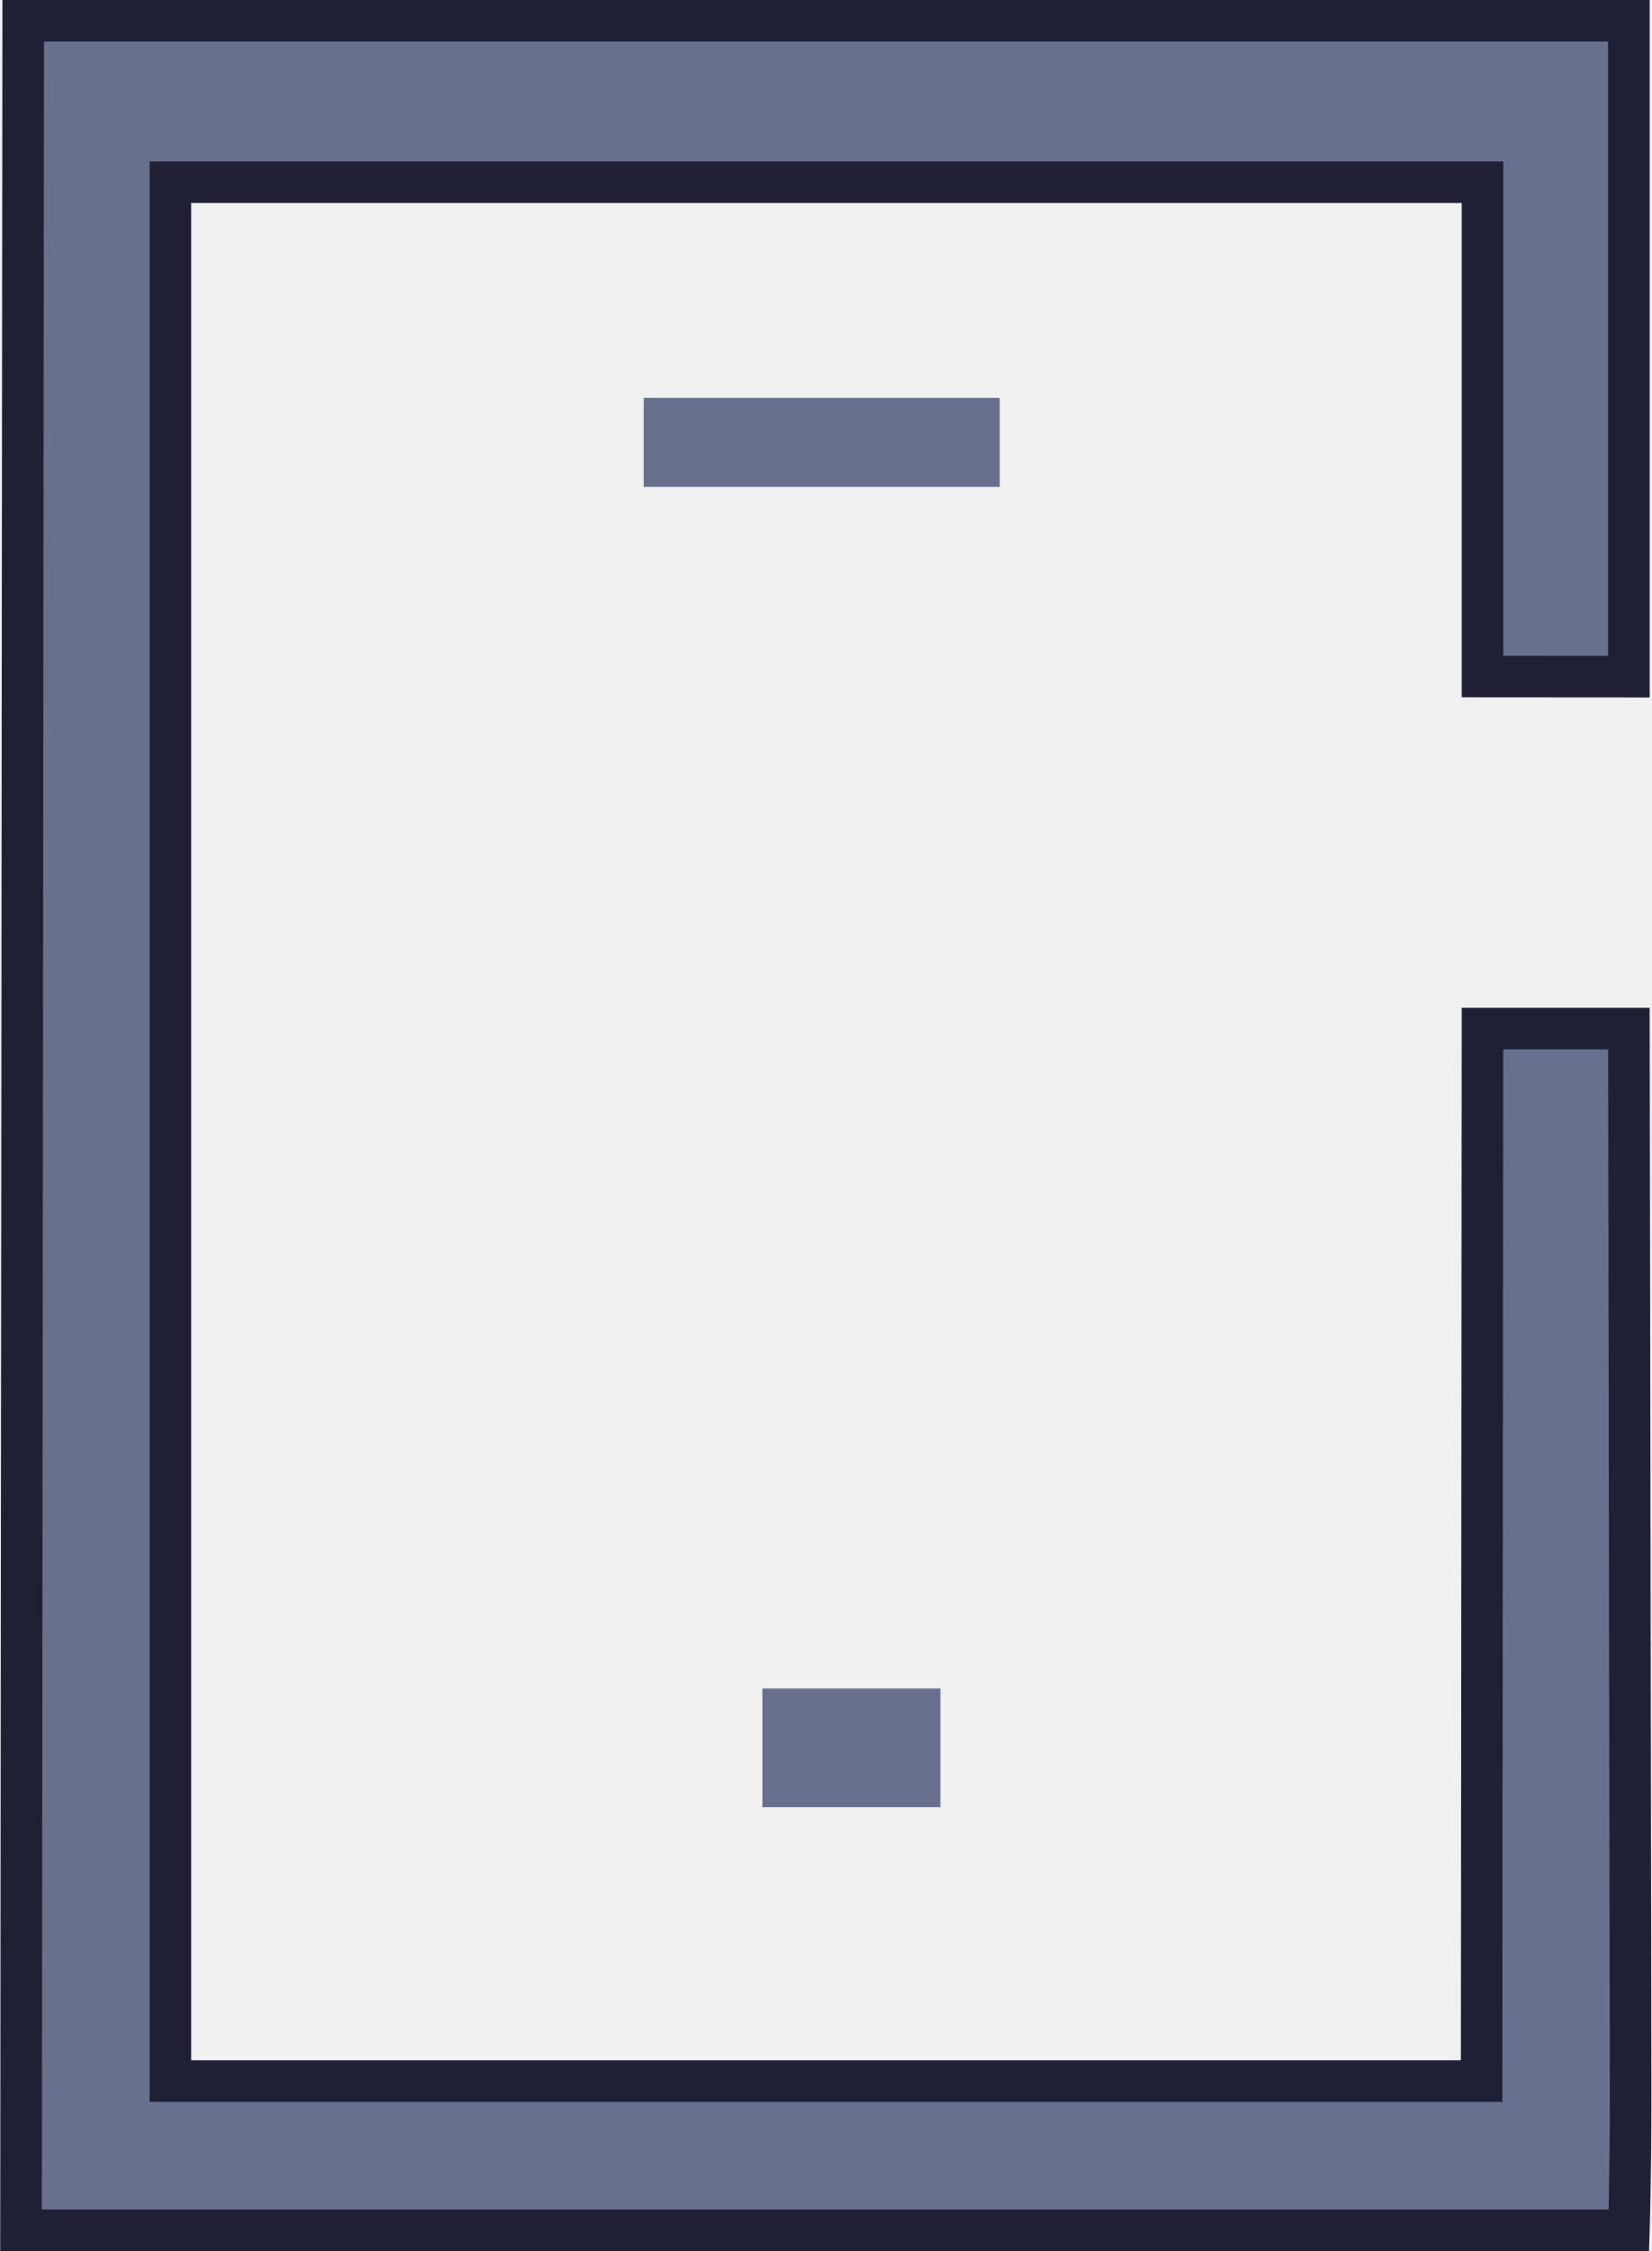
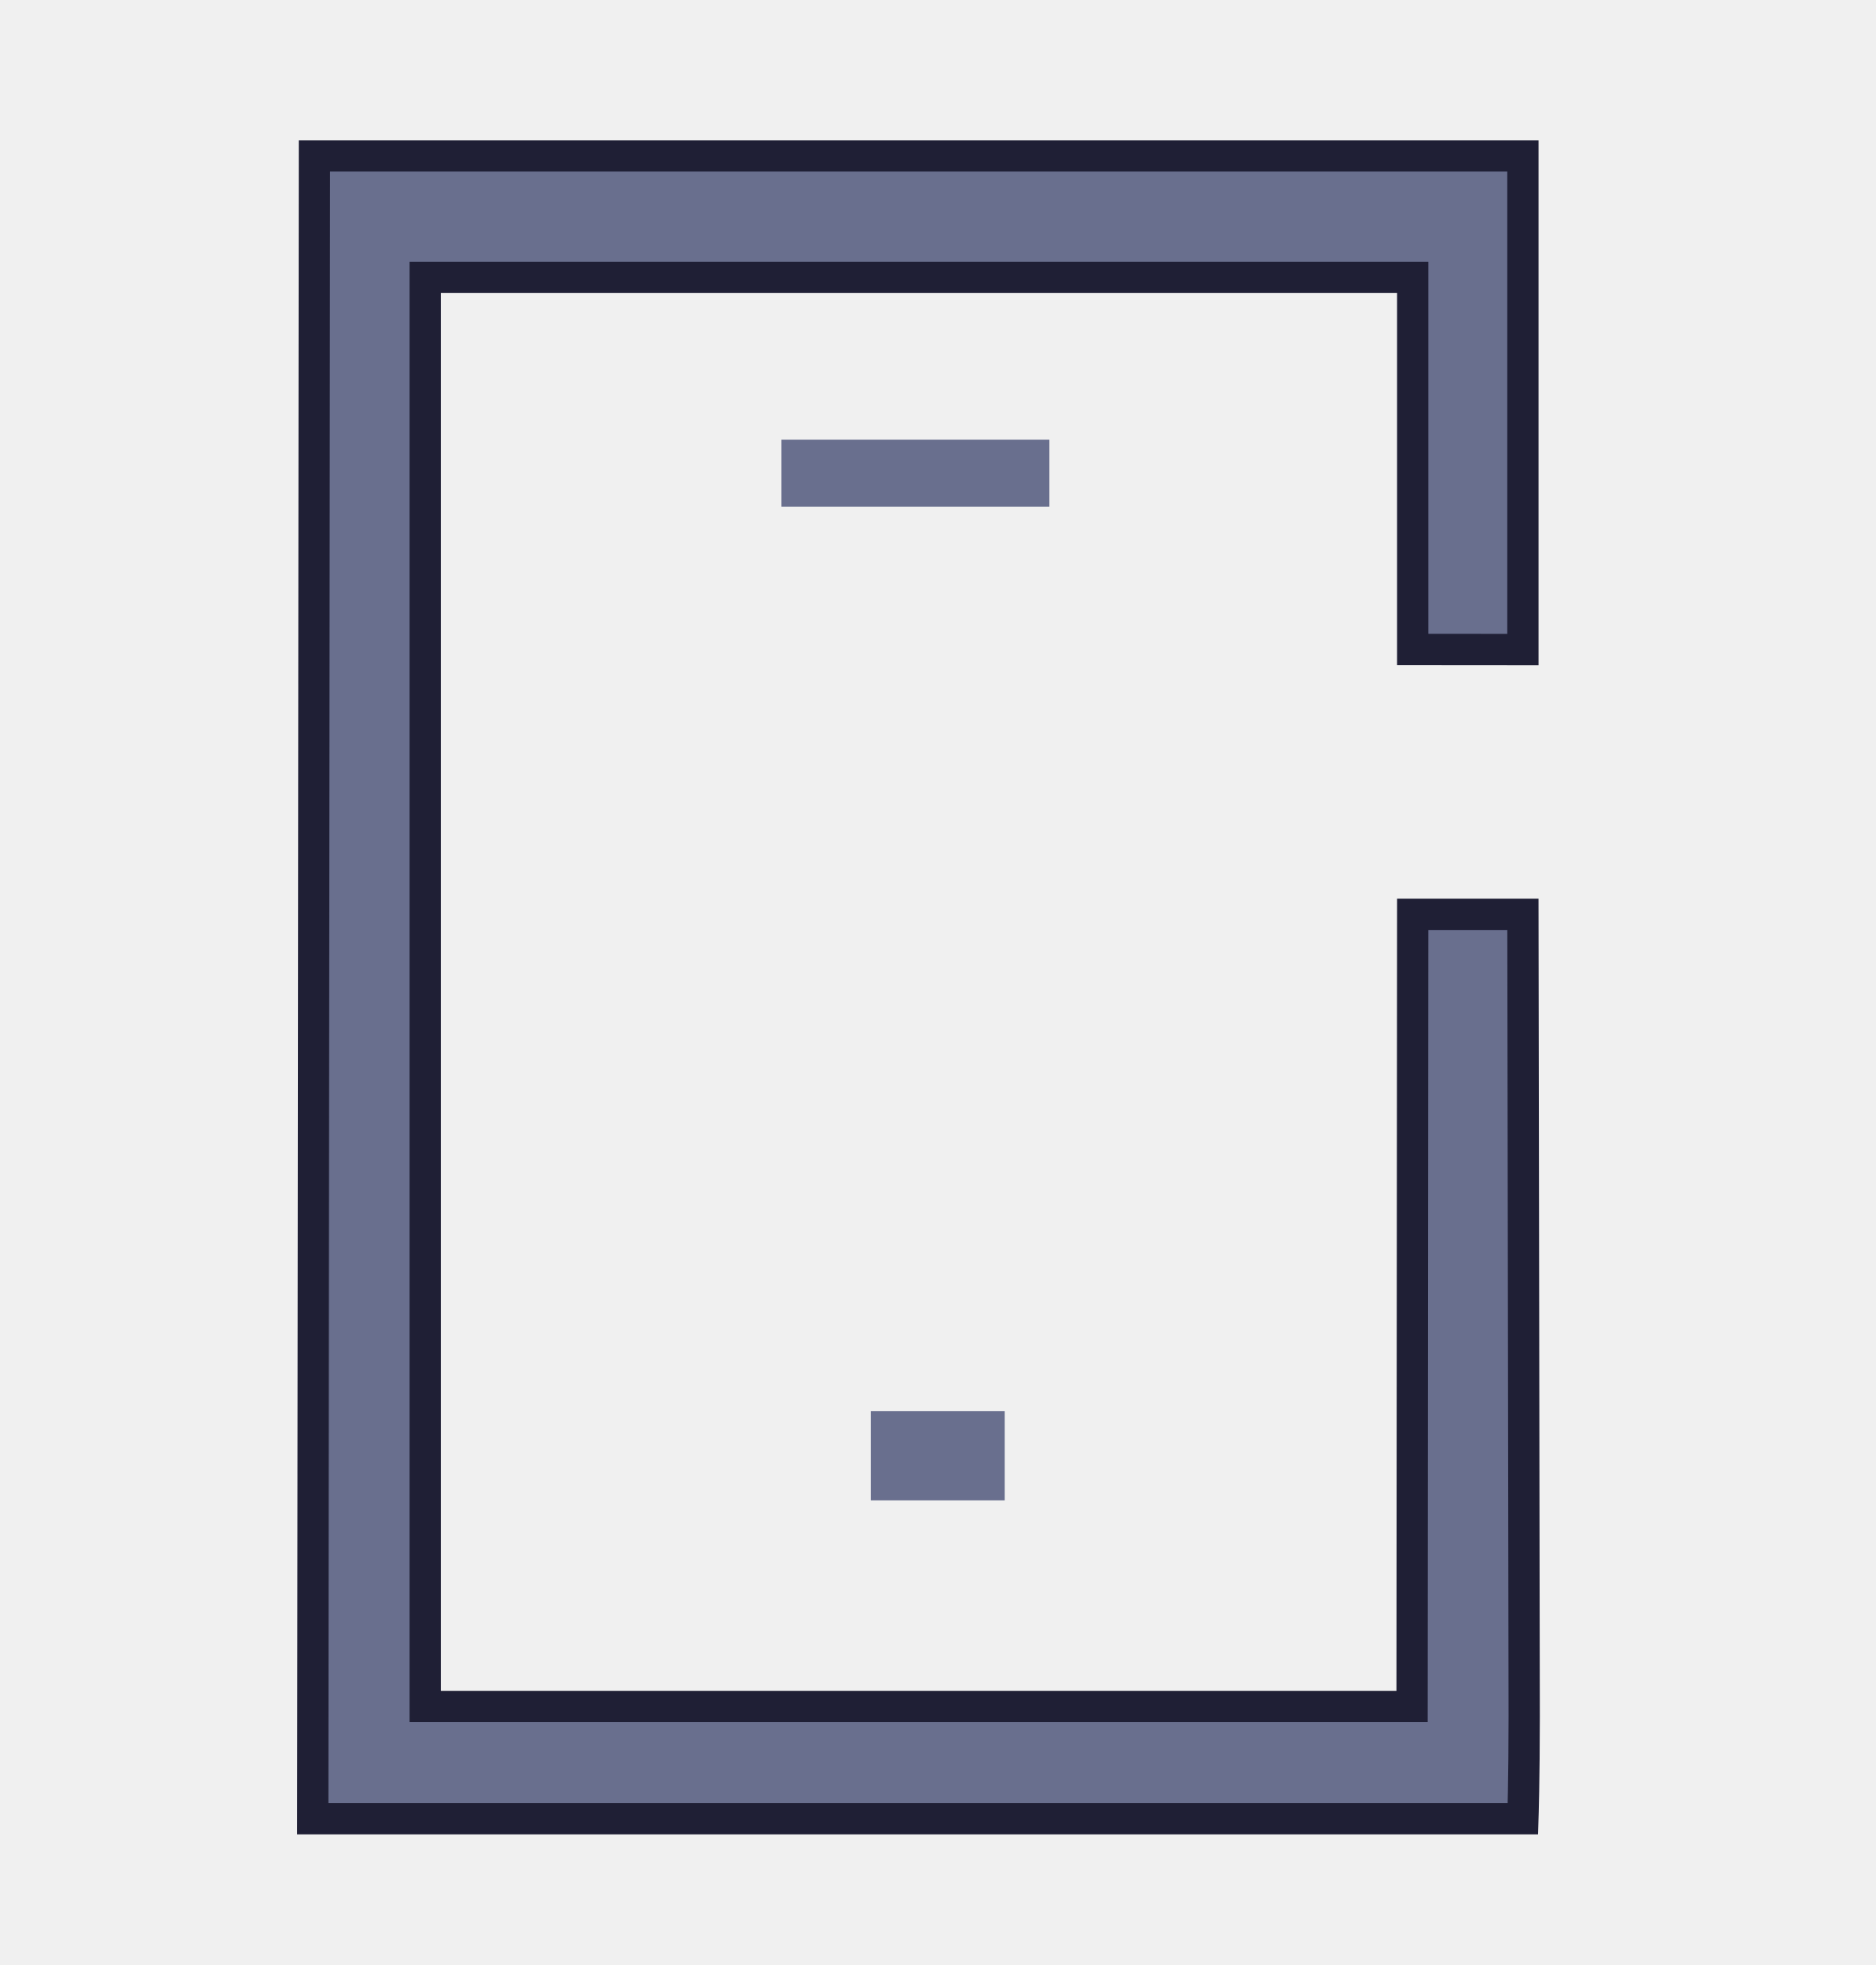
- <svg xmlns="http://www.w3.org/2000/svg" width="27.837" height="37.934" viewBox="0 0 27.837 37.934">
-   <g id="Phonne" transform="translate(-36.65 -786.045)">
-     <g id="Group_42661" data-name="Group 42661" transform="translate(38.004 783.395)">
-       <g id="Group_42660" data-name="Group 42660" transform="translate(0)">
-         <path id="Path_8750" data-name="Path 8750" d="M58.1,14.053V3H31.037L31,40.234H58.1s.029-.9.029-2.285L58.1,19.983H55.632L55.618,37.72h-22.1v-32H55.632v8.331Z" transform="translate(-32)" fill="#696f8e" stroke="#1f1f35" stroke-width="0.7" />
+ <svg xmlns="http://www.w3.org/2000/svg" width="42" height="44" viewBox="0 0 42 44">
+   <g id="My_Phone_Number" data-name="My Phone Number" transform="translate(-40 -295)">
+     <rect id="Rectangle_7268" data-name="Rectangle 7268" width="42" height="44" transform="translate(40 295)" fill="#fff" opacity="0" />
+     <g id="Phonne" transform="translate(10 -487.904)">
+       <g id="Group_42661" data-name="Group 42661" transform="translate(38.004 783.395)">
+         <g id="Group_42660" data-name="Group 42660" transform="translate(0)">
+           <path id="Path_8750" data-name="Path 8750" d="M58.1,14.053V3H31.037L31,40.234H58.1s.029-.9.029-2.285L58.1,19.983H55.632L55.618,37.72h-22.1v-32H55.632v8.331Z" transform="translate(-32)" fill="#696f8e" stroke="#1f1f35" stroke-width="0.7" />
+         </g>
      </g>
+       <line id="Line_155" data-name="Line 155" x2="3" transform="translate(49.5 815.5)" fill="none" stroke="#696f8e" stroke-width="2" />
+       <path id="Path_61150" data-name="Path 61150" d="M0,0H6" transform="translate(47.5 793.5)" fill="none" stroke="#696f8e" stroke-width="1.5" />
    </g>
-     <line id="Line_155" data-name="Line 155" x2="3" transform="translate(49.5 815.5)" fill="none" stroke="#696f8e" stroke-width="2" />
-     <path id="Path_61150" data-name="Path 61150" d="M0,0H6" transform="translate(47.5 793.5)" fill="none" stroke="#696f8e" stroke-width="1.5" />
  </g>
</svg>
